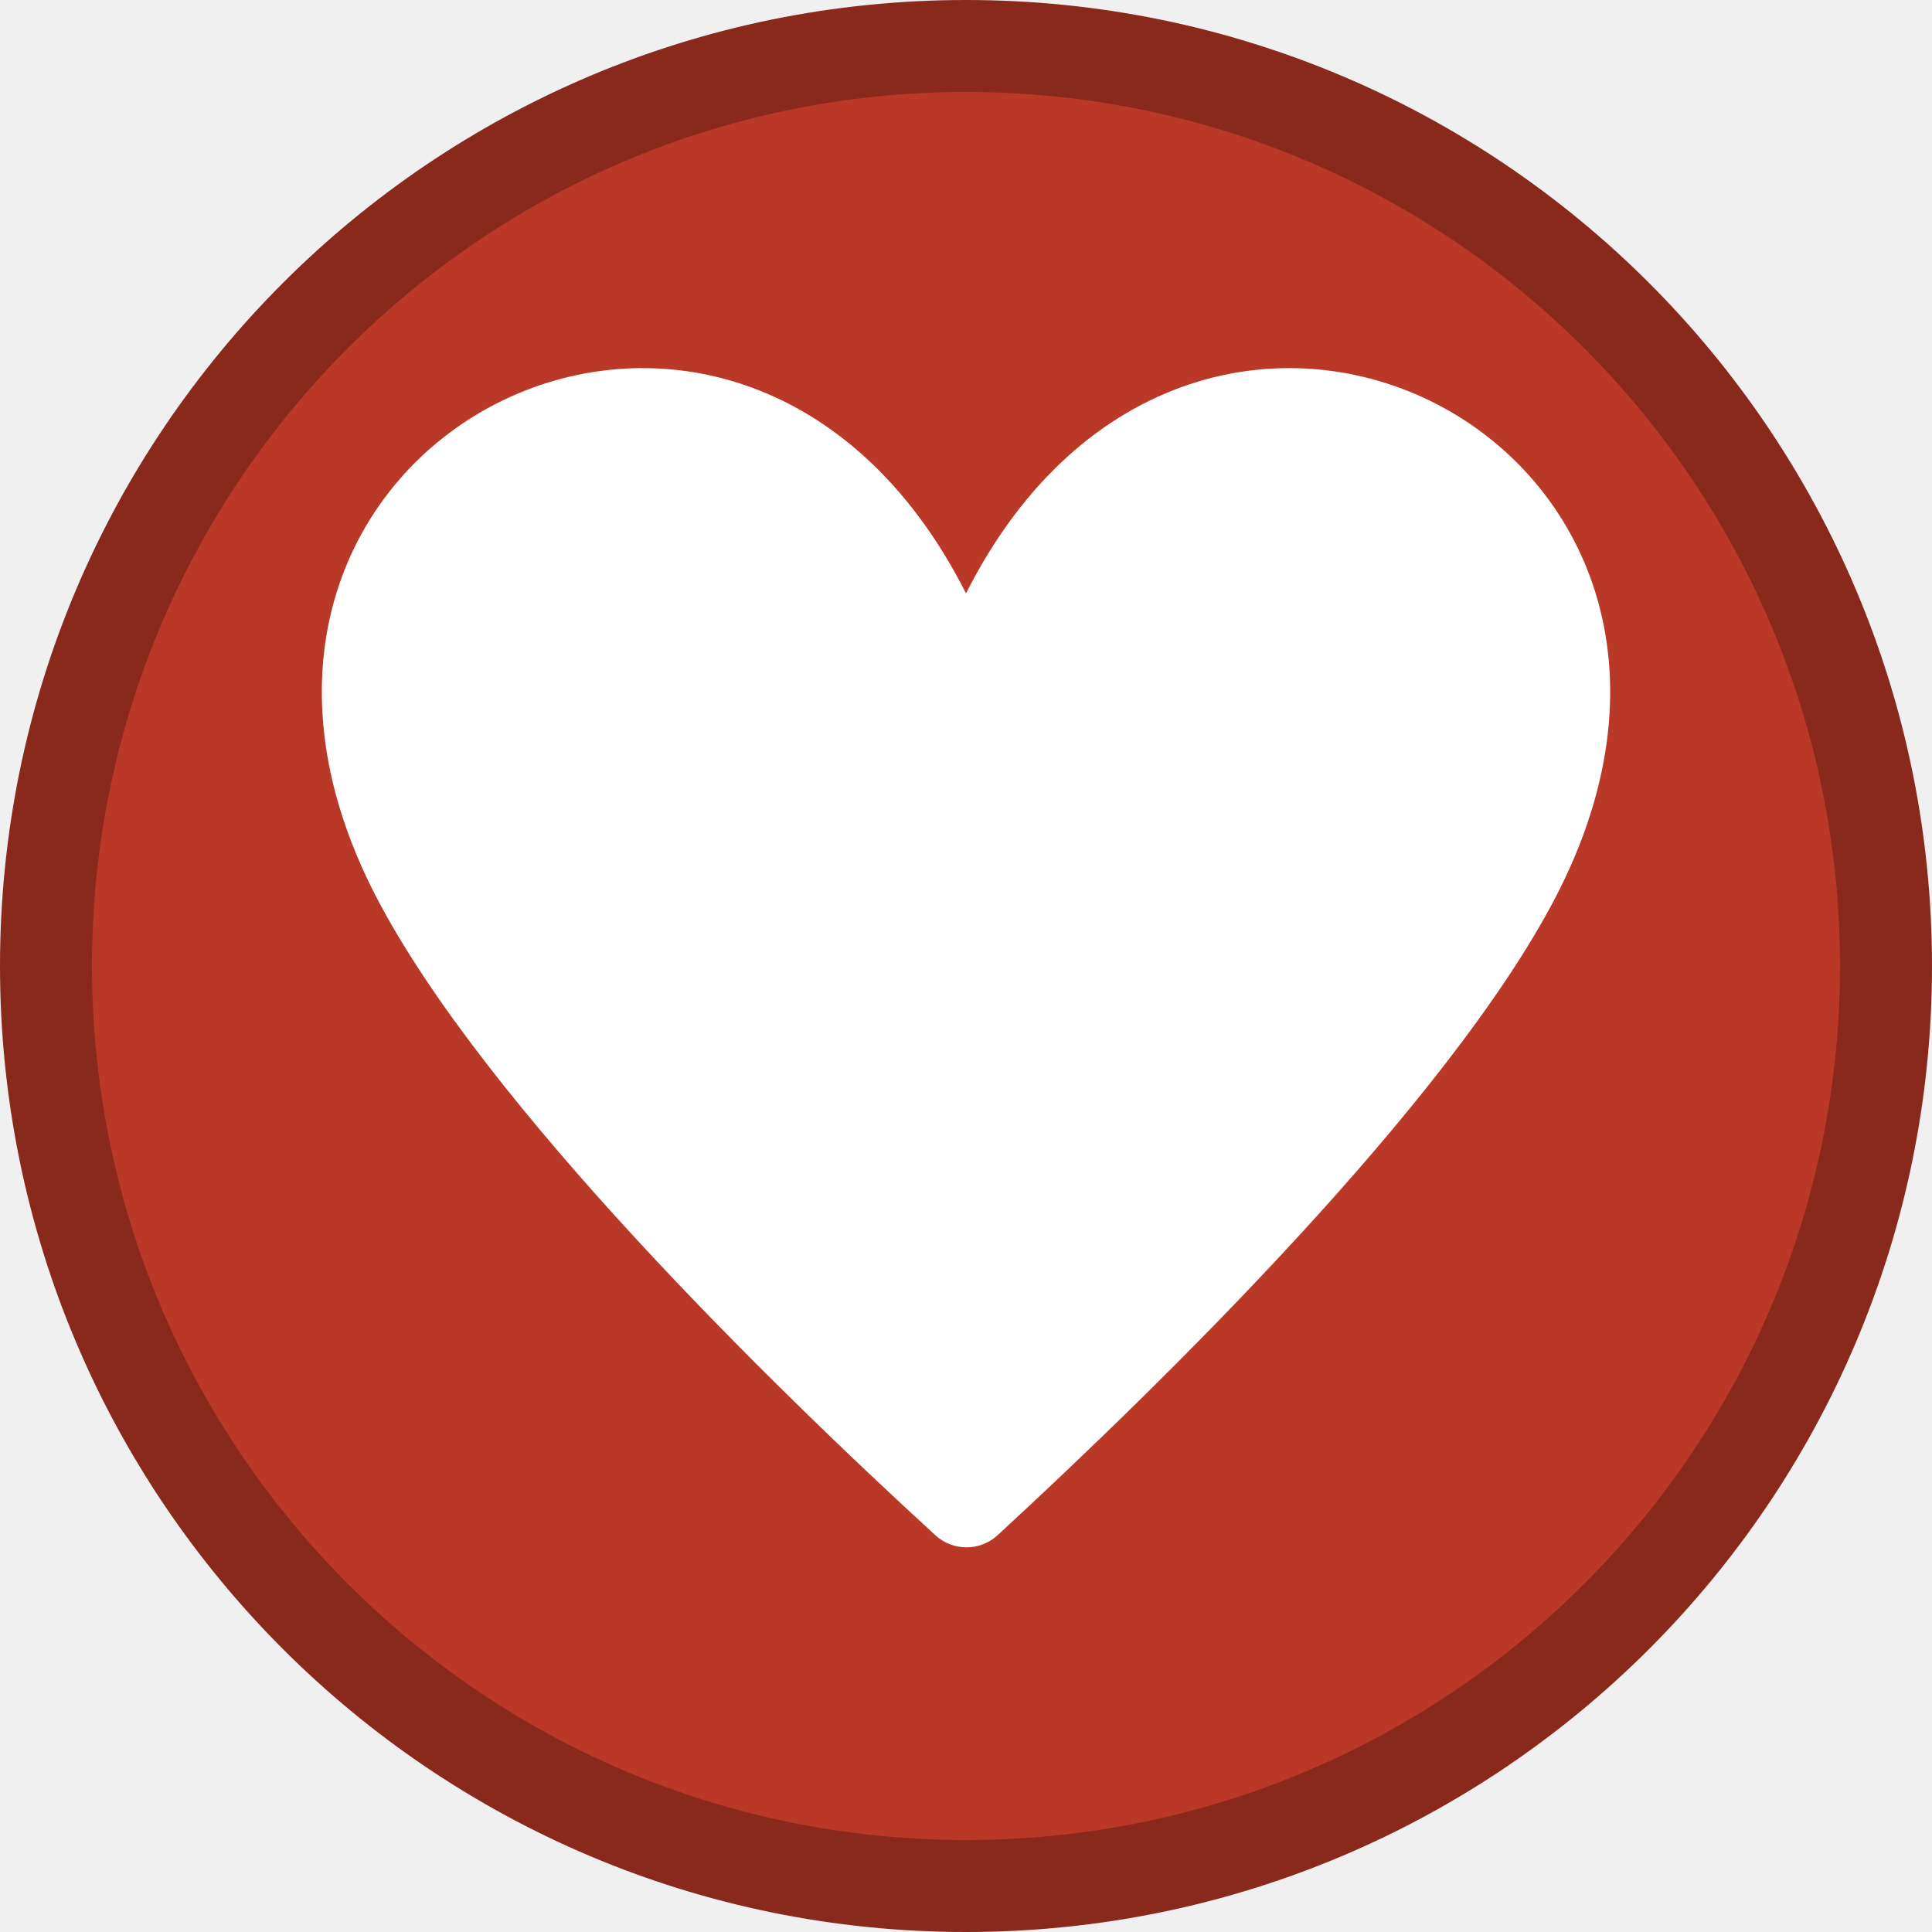
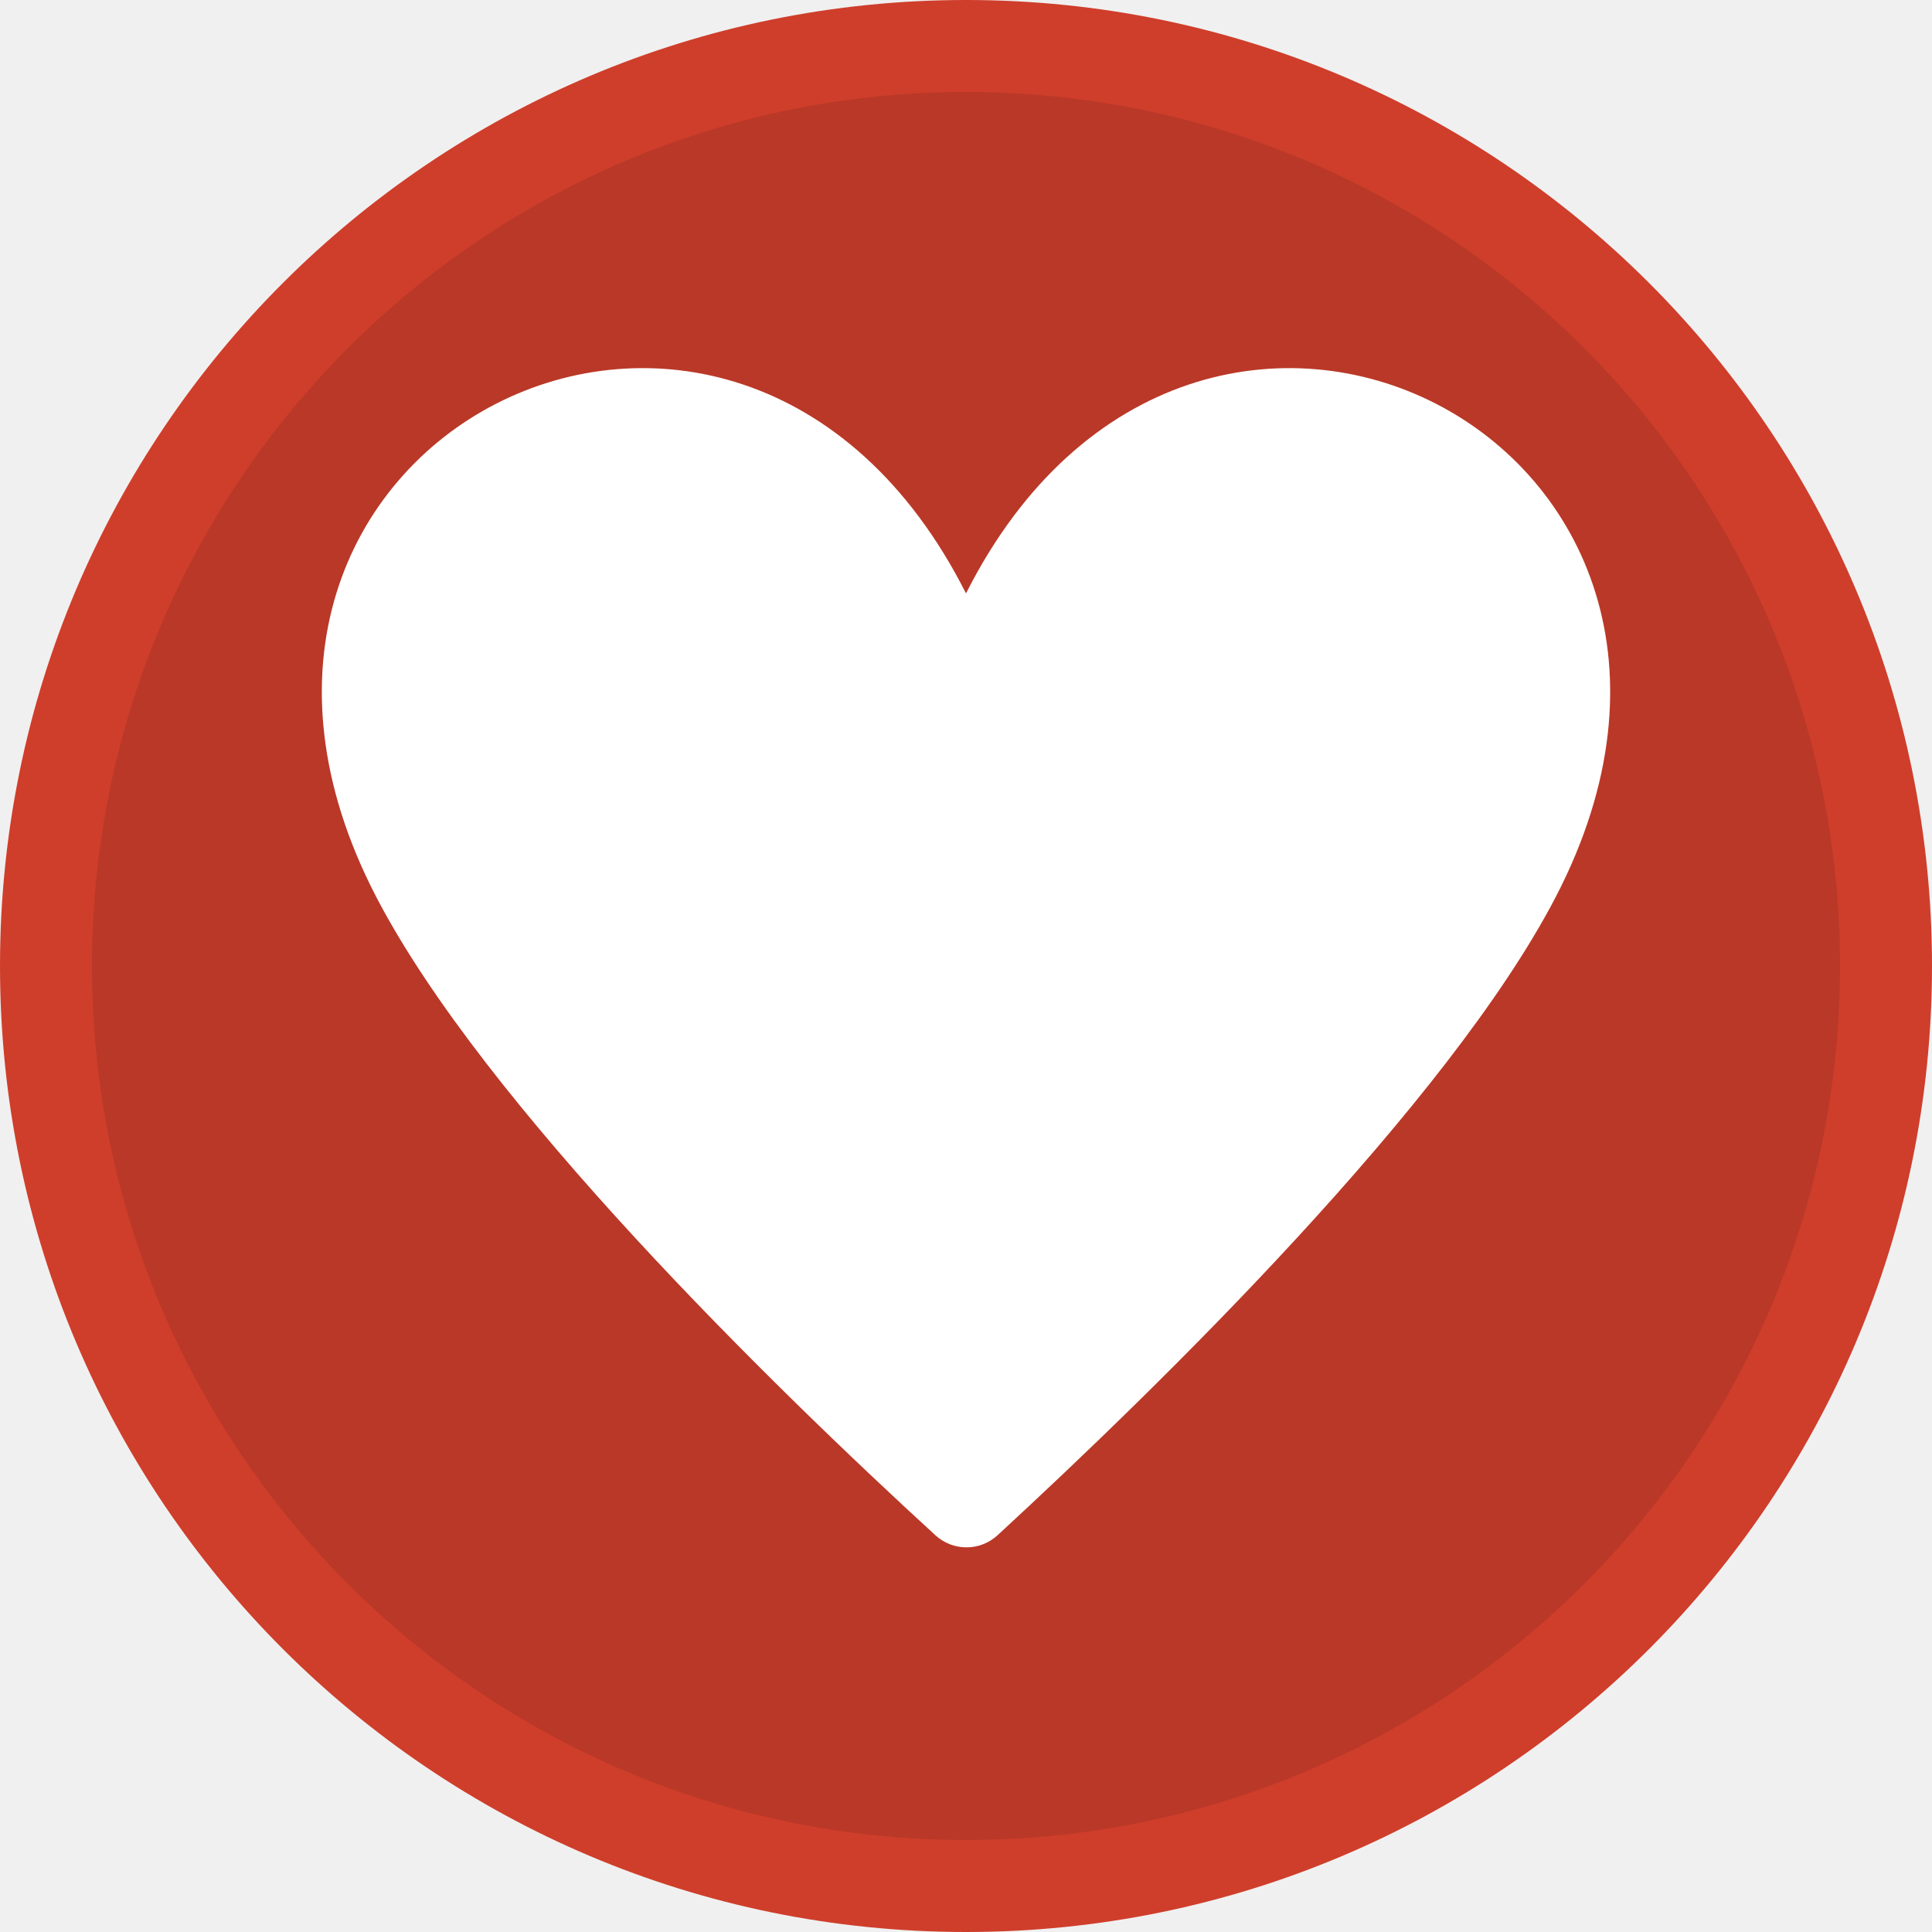
<svg xmlns="http://www.w3.org/2000/svg" viewBox="0 0 21 21" height="21" width="21">
  <rect fill="none" x="0" y="0" width="21" height="21" />
-   <rect x="1" y="1" rx="9.5" ry="9.5" width="19" height="19" stroke="#89291c" style="stroke-linejoin:round;stroke-miterlimit:4;" fill="#89291c" stroke-width="2" />
+   <rect x="1" y="1" rx="9.5" ry="9.5" width="19" height="19" stroke="#cf3e2b" style="stroke-linejoin:round;stroke-miterlimit:4;" fill="#cf3e2b" stroke-width="2" />
  <rect x="1" y="1" width="19" height="19" rx="9.5" ry="9.5" fill="#ba3827" />
  <path fill="#fff" transform="translate(3 3)" d="M13.91,6.75c-1.17,2.25-4.3,5.31-6.07,6.94c-0.19,0.172-0.48,0.172-0.67,0C5.39,12.06,2.26,9,1.09,6.75  C-1.48,1.8,5-1.5,7.5,3.45C10-1.5,16.48,1.8,13.91,6.75z" />
</svg>
